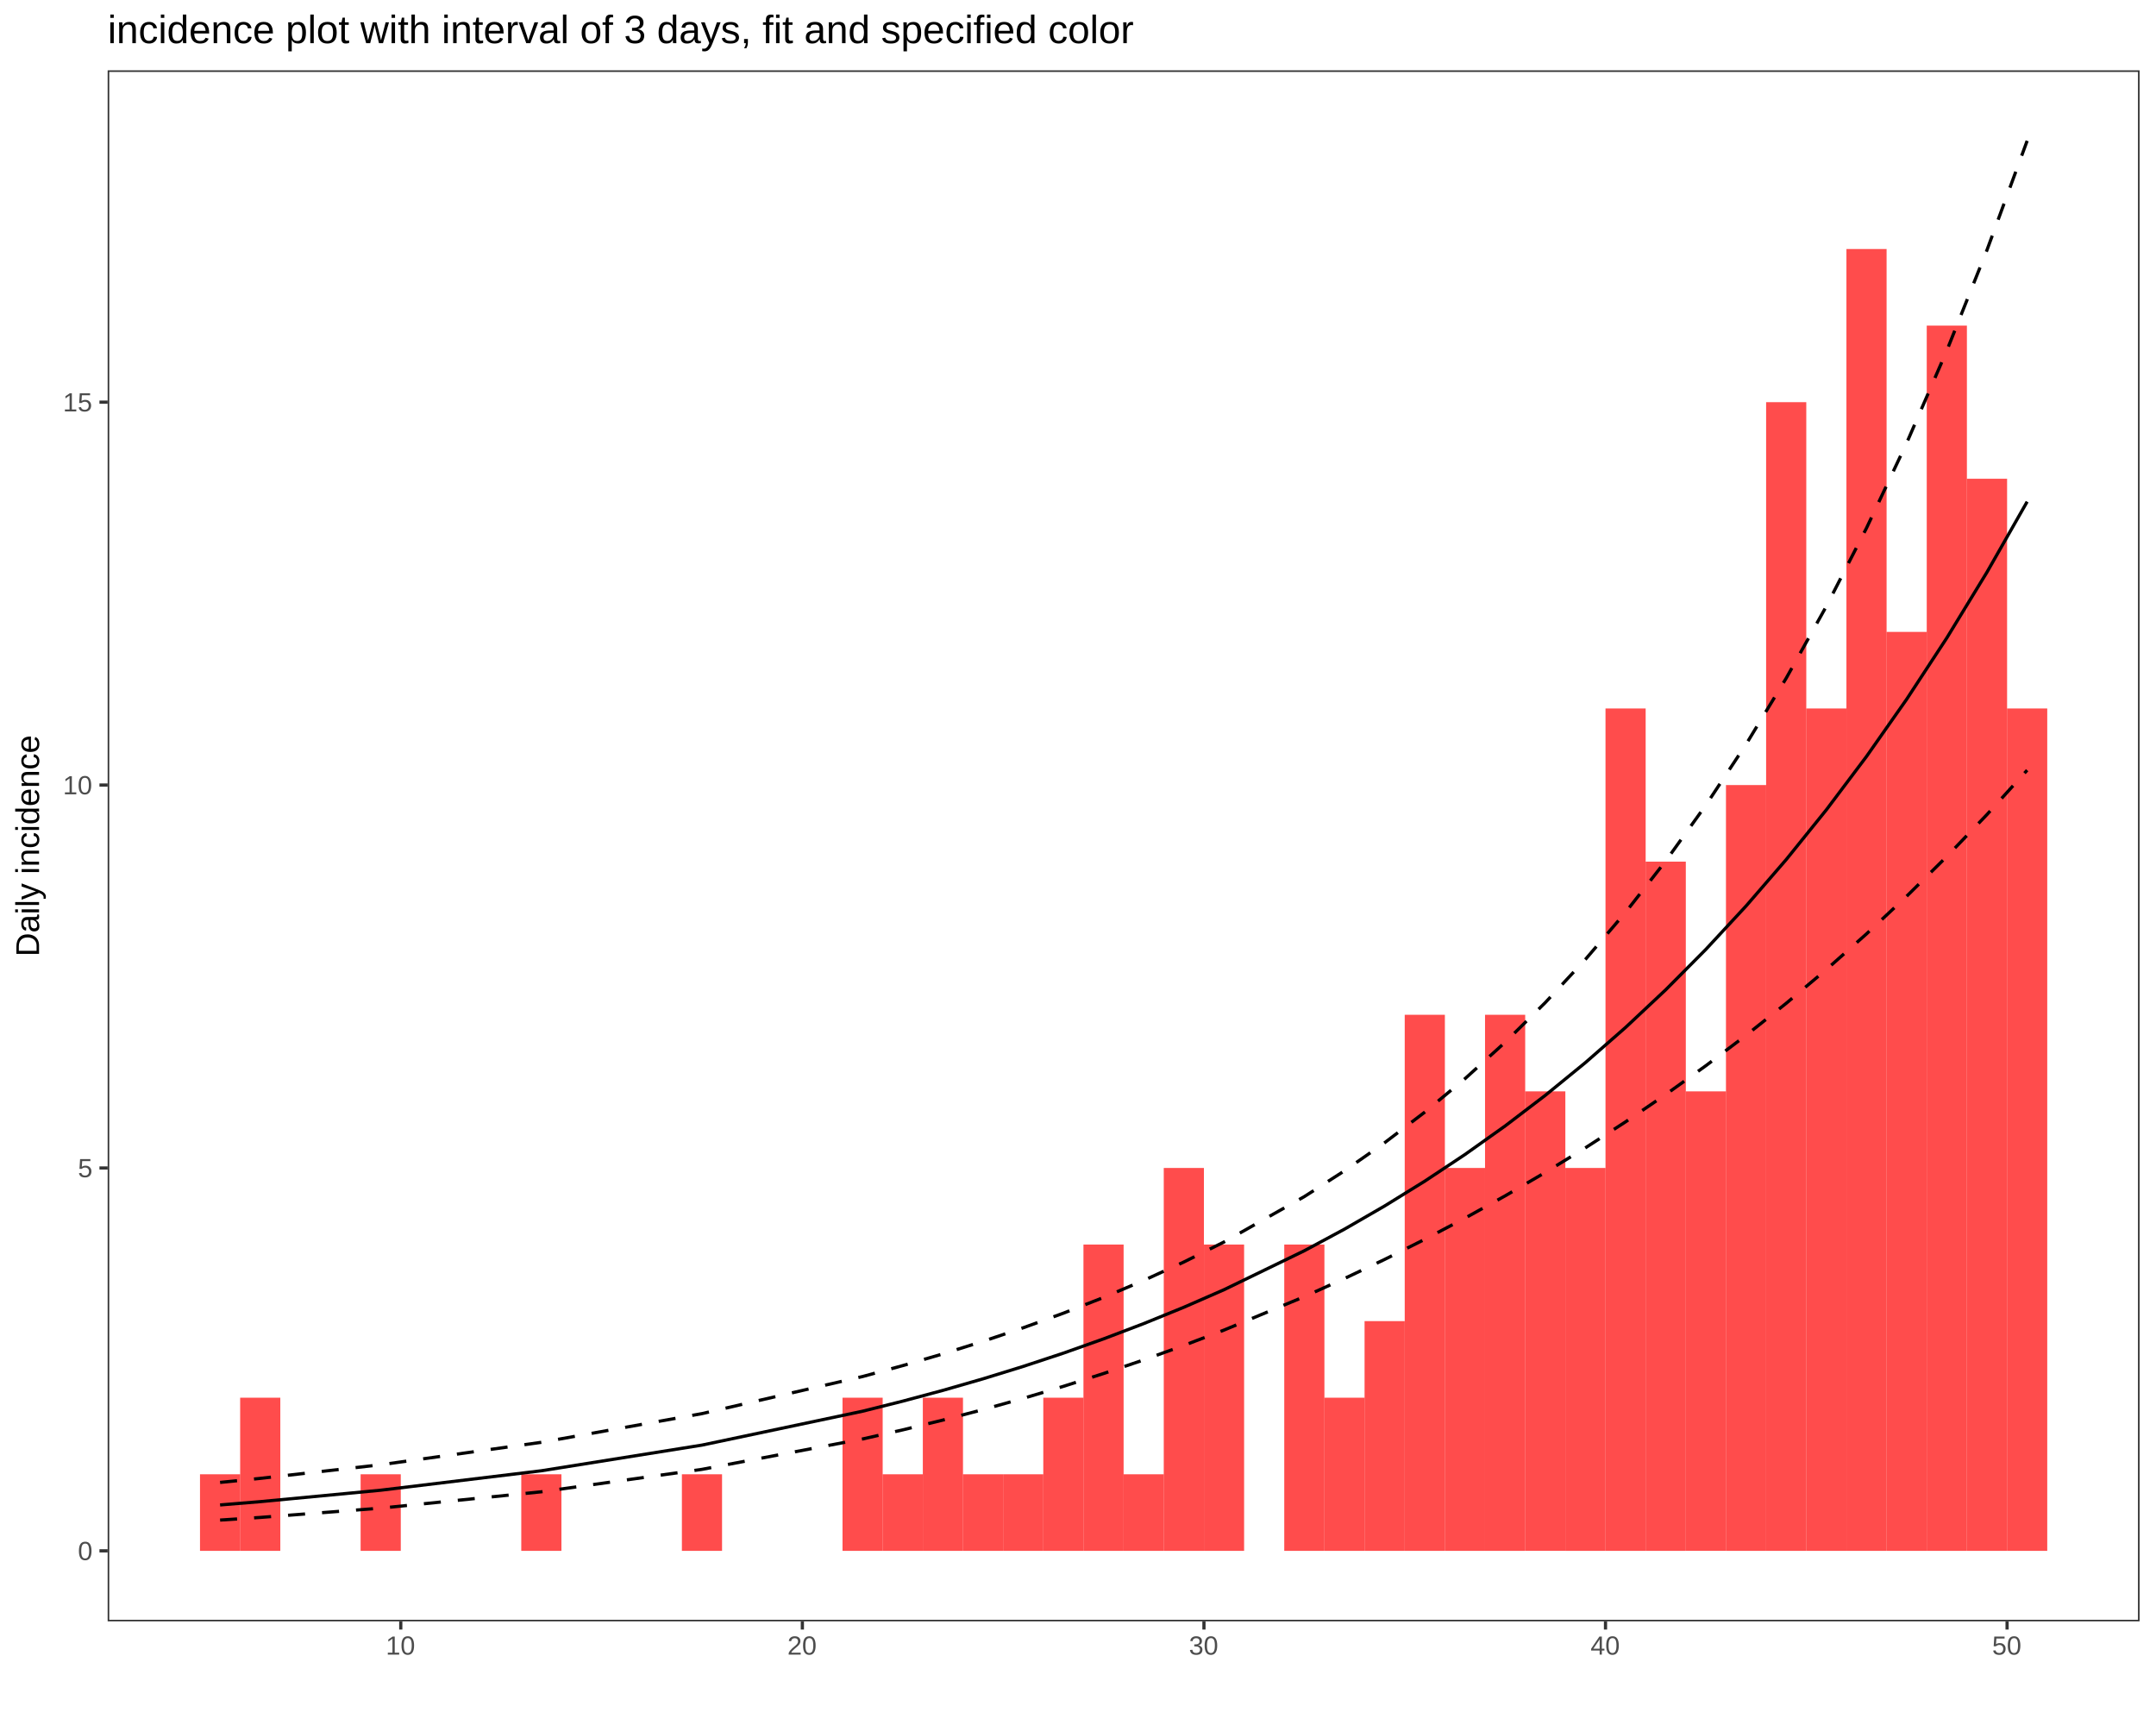
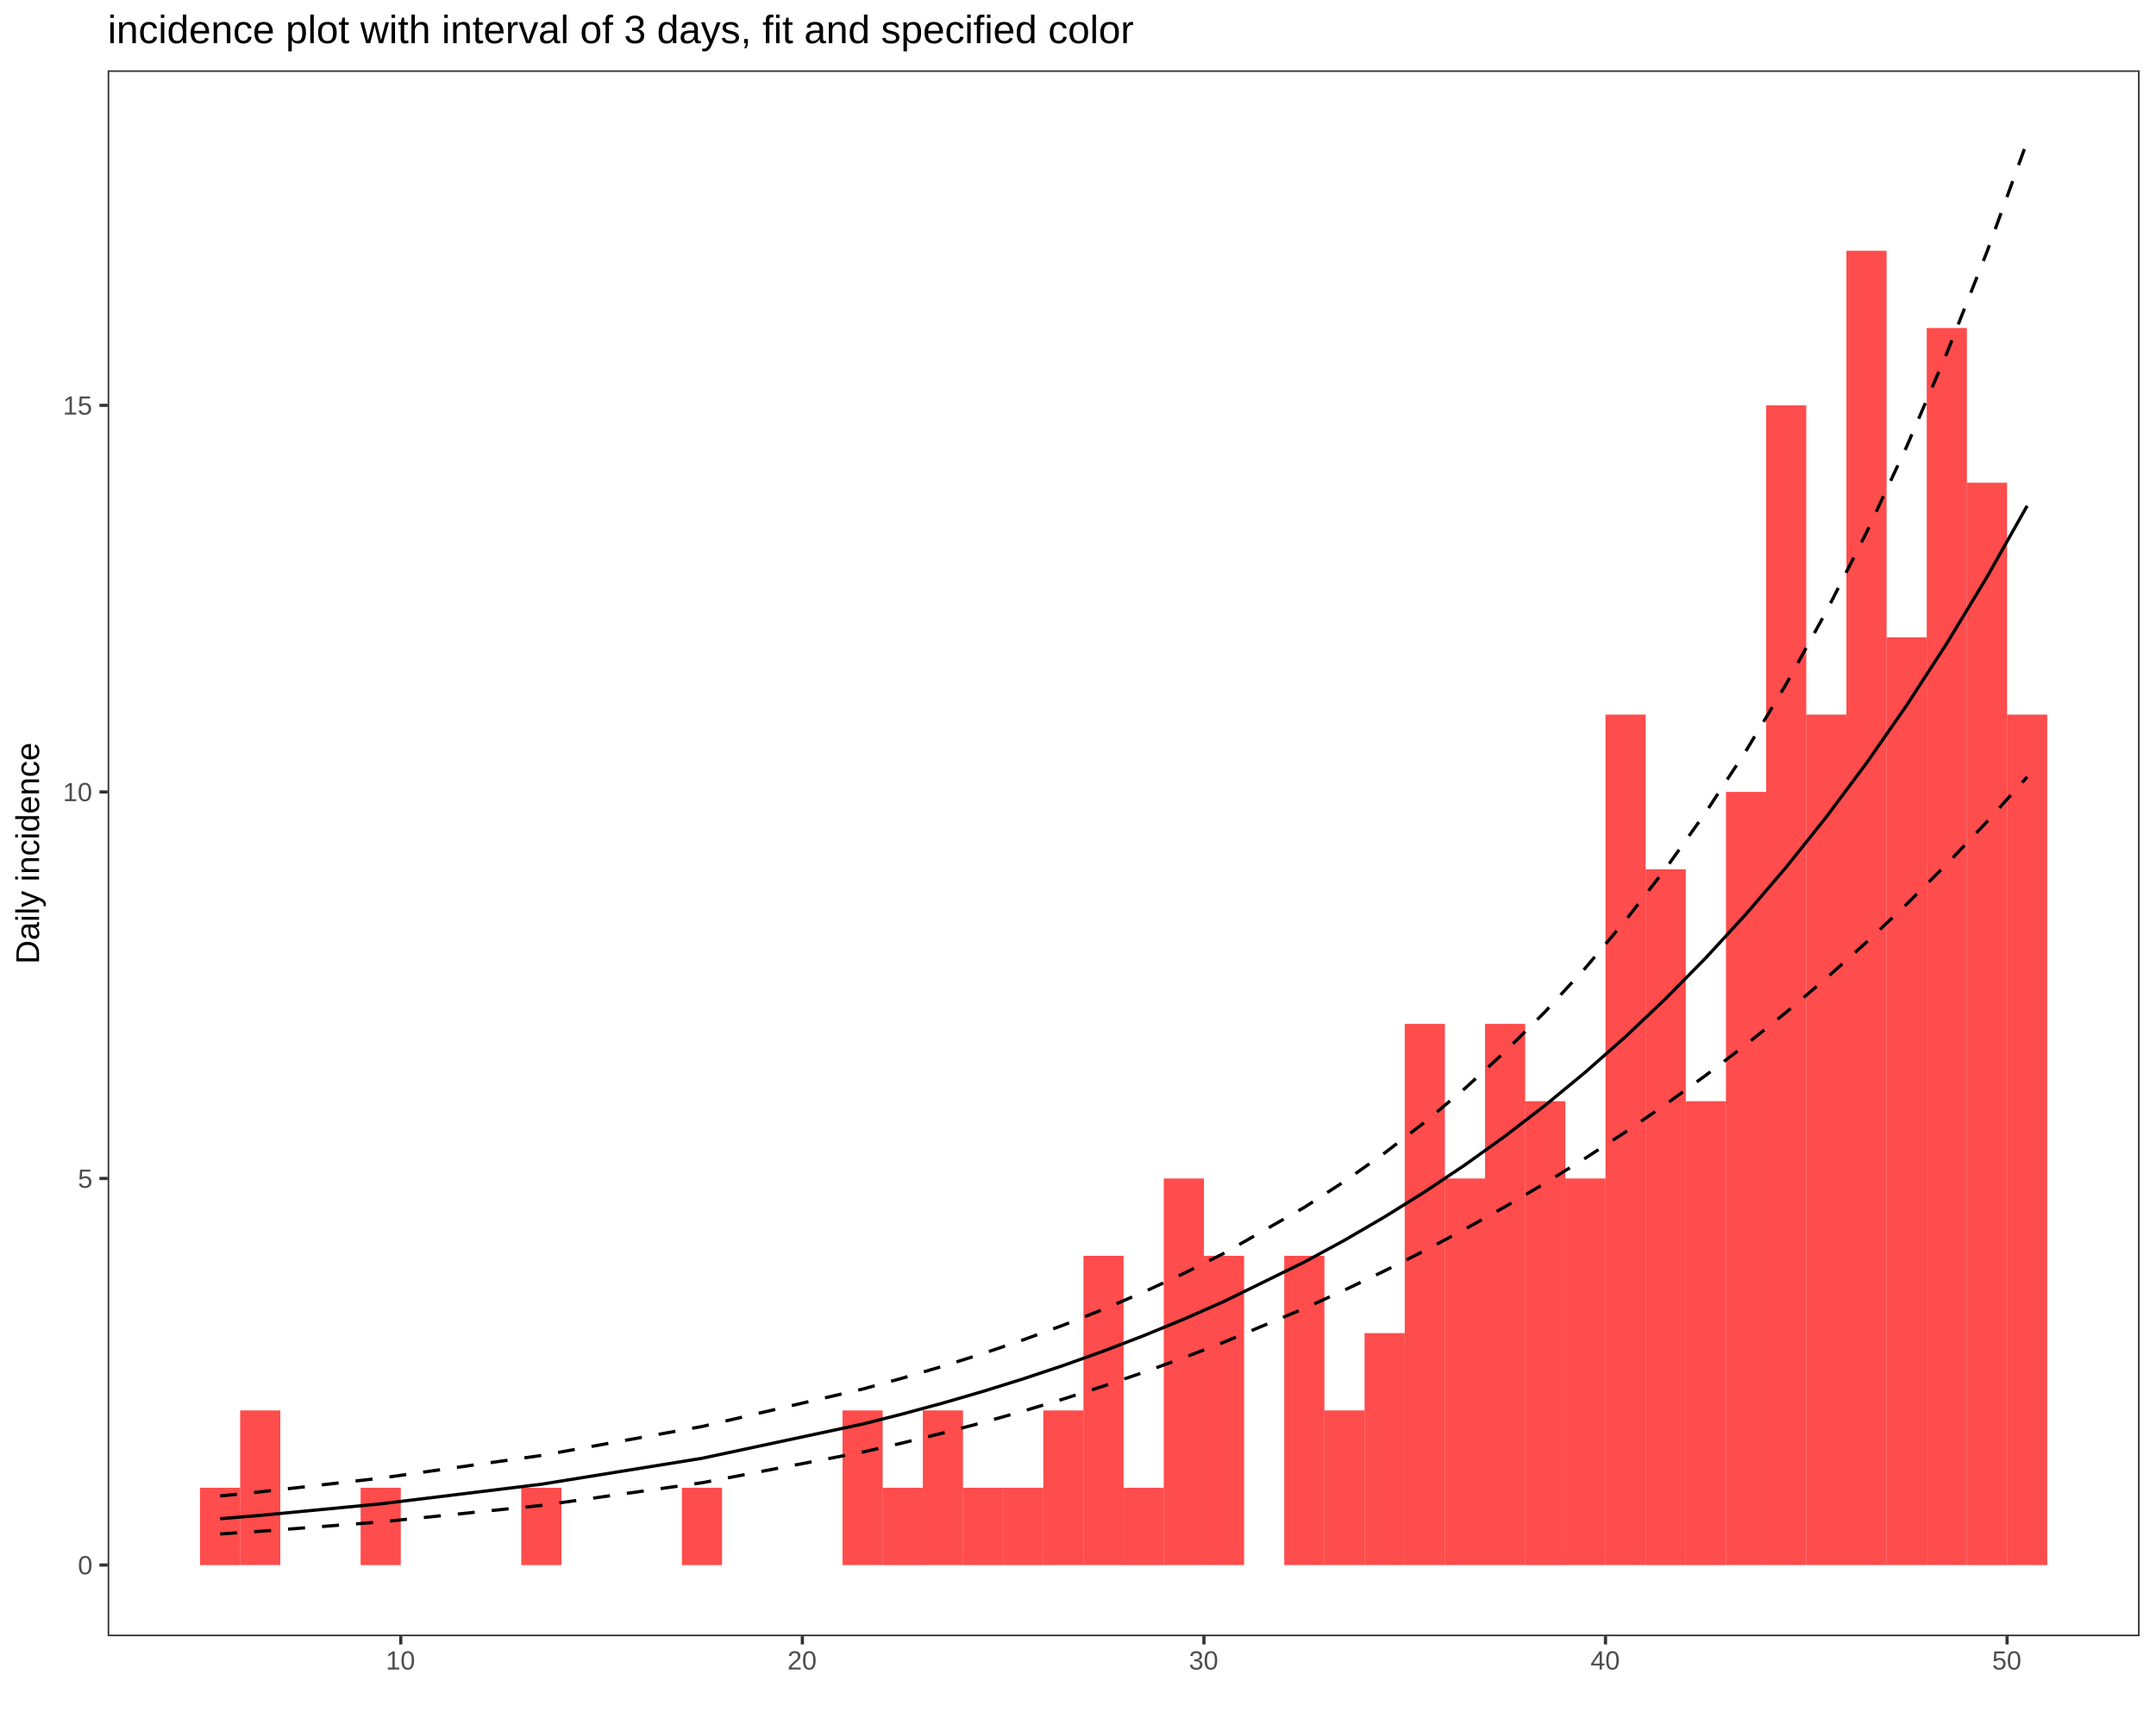
<svg xmlns="http://www.w3.org/2000/svg" viewBox="0 0 720.00 576.00">
  <defs>
    <style type="text/css">
    line, polyline, path, rect, circle {
      fill: none;
      stroke: #000000;
      stroke-linecap: round;
      stroke-linejoin: round;
      stroke-miterlimit: 10.00;
    }
  </style>
  </defs>
  <rect width="100%" height="100%" style="stroke: none; fill: #FFFFFF;" />
  <rect x="0.00" y="0.00" width="720.00" height="576.00" style="stroke-width: 1.07; stroke: #FFFFFF; fill: #FFFFFF;" />
  <defs>
-     <clipPath id="cpMzUuOTQ4fDcxNC41MjF8NTQxLjM5MXwyMy40NzY3">
-       <rect x="35.95" y="23.48" width="678.57" height="517.91" />
+     <clipPath id="cpMzUuOTQ4fDcxNC41MjF8NTQ2LjM2fDIzLjQ3Njc=">
+       <rect x="35.95" y="23.48" width="678.57" height="522.88" />
    </clipPath>
  </defs>
-   <rect x="35.95" y="23.48" width="678.57" height="517.91" style="stroke-width: 1.07; stroke: none; fill: #FFFFFF;" clip-path="url(#cpMzUuOTQ4fDcxNC41MjF8NTQxLjM5MXwyMy40NzY3)" />
-   <rect x="66.79" y="492.28" width="13.41" height="25.57" style="stroke-width: 1.07; stroke: none; stroke-linecap: butt; fill: #FF0000; fill-opacity: 0.70;" clip-path="url(#cpMzUuOTQ4fDcxNC41MjF8NTQxLjM5MXwyMy40NzY3)" />
-   <rect x="80.20" y="466.71" width="13.41" height="51.14" style="stroke-width: 1.07; stroke: none; stroke-linecap: butt; fill: #FF0000; fill-opacity: 0.70;" clip-path="url(#cpMzUuOTQ4fDcxNC41MjF8NTQxLjM5MXwyMy40NzY3)" />
-   <rect x="93.61" y="517.85" width="13.41" height="0.00" style="stroke-width: 1.07; stroke: none; stroke-linecap: butt; fill: #FF0000; fill-opacity: 0.70;" clip-path="url(#cpMzUuOTQ4fDcxNC41MjF8NTQxLjM5MXwyMy40NzY3)" />
-   <rect x="107.02" y="517.85" width="13.41" height="0.00" style="stroke-width: 1.07; stroke: none; stroke-linecap: butt; fill: #FF0000; fill-opacity: 0.70;" clip-path="url(#cpMzUuOTQ4fDcxNC41MjF8NTQxLjM5MXwyMy40NzY3)" />
-   <rect x="120.43" y="492.28" width="13.41" height="25.57" style="stroke-width: 1.07; stroke: none; stroke-linecap: butt; fill: #FF0000; fill-opacity: 0.70;" clip-path="url(#cpMzUuOTQ4fDcxNC41MjF8NTQxLjM5MXwyMy40NzY3)" />
-   <rect x="133.84" y="517.85" width="13.41" height="0.00" style="stroke-width: 1.07; stroke: none; stroke-linecap: butt; fill: #FF0000; fill-opacity: 0.70;" clip-path="url(#cpMzUuOTQ4fDcxNC41MjF8NTQxLjM5MXwyMy40NzY3)" />
-   <rect x="147.26" y="517.85" width="13.41" height="0.00" style="stroke-width: 1.07; stroke: none; stroke-linecap: butt; fill: #FF0000; fill-opacity: 0.70;" clip-path="url(#cpMzUuOTQ4fDcxNC41MjF8NTQxLjM5MXwyMy40NzY3)" />
-   <rect x="160.67" y="517.85" width="13.41" height="0.00" style="stroke-width: 1.07; stroke: none; stroke-linecap: butt; fill: #FF0000; fill-opacity: 0.70;" clip-path="url(#cpMzUuOTQ4fDcxNC41MjF8NTQxLjM5MXwyMy40NzY3)" />
-   <rect x="174.08" y="492.28" width="13.41" height="25.57" style="stroke-width: 1.07; stroke: none; stroke-linecap: butt; fill: #FF0000; fill-opacity: 0.70;" clip-path="url(#cpMzUuOTQ4fDcxNC41MjF8NTQxLjM5MXwyMy40NzY3)" />
-   <rect x="187.49" y="517.85" width="13.41" height="0.00" style="stroke-width: 1.07; stroke: none; stroke-linecap: butt; fill: #FF0000; fill-opacity: 0.70;" clip-path="url(#cpMzUuOTQ4fDcxNC41MjF8NTQxLjM5MXwyMy40NzY3)" />
-   <rect x="200.90" y="517.85" width="13.41" height="0.00" style="stroke-width: 1.07; stroke: none; stroke-linecap: butt; fill: #FF0000; fill-opacity: 0.70;" clip-path="url(#cpMzUuOTQ4fDcxNC41MjF8NTQxLjM5MXwyMy40NzY3)" />
-   <rect x="214.31" y="517.85" width="13.41" height="0.00" style="stroke-width: 1.07; stroke: none; stroke-linecap: butt; fill: #FF0000; fill-opacity: 0.70;" clip-path="url(#cpMzUuOTQ4fDcxNC41MjF8NTQxLjM5MXwyMy40NzY3)" />
-   <rect x="227.72" y="492.28" width="13.41" height="25.57" style="stroke-width: 1.07; stroke: none; stroke-linecap: butt; fill: #FF0000; fill-opacity: 0.70;" clip-path="url(#cpMzUuOTQ4fDcxNC41MjF8NTQxLjM5MXwyMy40NzY3)" />
-   <rect x="241.13" y="517.85" width="13.41" height="0.00" style="stroke-width: 1.07; stroke: none; stroke-linecap: butt; fill: #FF0000; fill-opacity: 0.70;" clip-path="url(#cpMzUuOTQ4fDcxNC41MjF8NTQxLjM5MXwyMy40NzY3)" />
-   <rect x="254.54" y="517.85" width="13.41" height="0.00" style="stroke-width: 1.07; stroke: none; stroke-linecap: butt; fill: #FF0000; fill-opacity: 0.70;" clip-path="url(#cpMzUuOTQ4fDcxNC41MjF8NTQxLjM5MXwyMy40NzY3)" />
-   <rect x="267.95" y="517.85" width="13.41" height="0.00" style="stroke-width: 1.07; stroke: none; stroke-linecap: butt; fill: #FF0000; fill-opacity: 0.70;" clip-path="url(#cpMzUuOTQ4fDcxNC41MjF8NTQxLjM5MXwyMy40NzY3)" />
-   <rect x="281.36" y="466.71" width="13.41" height="51.14" style="stroke-width: 1.07; stroke: none; stroke-linecap: butt; fill: #FF0000; fill-opacity: 0.70;" clip-path="url(#cpMzUuOTQ4fDcxNC41MjF8NTQxLjM5MXwyMy40NzY3)" />
-   <rect x="294.77" y="492.28" width="13.41" height="25.57" style="stroke-width: 1.07; stroke: none; stroke-linecap: butt; fill: #FF0000; fill-opacity: 0.70;" clip-path="url(#cpMzUuOTQ4fDcxNC41MjF8NTQxLjM5MXwyMy40NzY3)" />
-   <rect x="308.18" y="466.71" width="13.41" height="51.14" style="stroke-width: 1.07; stroke: none; stroke-linecap: butt; fill: #FF0000; fill-opacity: 0.70;" clip-path="url(#cpMzUuOTQ4fDcxNC41MjF8NTQxLjM5MXwyMy40NzY3)" />
-   <rect x="321.59" y="492.28" width="13.41" height="25.57" style="stroke-width: 1.07; stroke: none; stroke-linecap: butt; fill: #FF0000; fill-opacity: 0.70;" clip-path="url(#cpMzUuOTQ4fDcxNC41MjF8NTQxLjM5MXwyMy40NzY3)" />
-   <rect x="335.00" y="492.28" width="13.41" height="25.57" style="stroke-width: 1.07; stroke: none; stroke-linecap: butt; fill: #FF0000; fill-opacity: 0.70;" clip-path="url(#cpMzUuOTQ4fDcxNC41MjF8NTQxLjM5MXwyMy40NzY3)" />
-   <rect x="348.41" y="466.71" width="13.41" height="51.14" style="stroke-width: 1.07; stroke: none; stroke-linecap: butt; fill: #FF0000; fill-opacity: 0.70;" clip-path="url(#cpMzUuOTQ4fDcxNC41MjF8NTQxLjM5MXwyMy40NzY3)" />
-   <rect x="361.82" y="415.57" width="13.41" height="102.28" style="stroke-width: 1.07; stroke: none; stroke-linecap: butt; fill: #FF0000; fill-opacity: 0.70;" clip-path="url(#cpMzUuOTQ4fDcxNC41MjF8NTQxLjM5MXwyMy40NzY3)" />
-   <rect x="375.23" y="492.28" width="13.41" height="25.57" style="stroke-width: 1.07; stroke: none; stroke-linecap: butt; fill: #FF0000; fill-opacity: 0.70;" clip-path="url(#cpMzUuOTQ4fDcxNC41MjF8NTQxLjM5MXwyMy40NzY3)" />
-   <rect x="388.64" y="390.00" width="13.41" height="127.85" style="stroke-width: 1.07; stroke: none; stroke-linecap: butt; fill: #FF0000; fill-opacity: 0.70;" clip-path="url(#cpMzUuOTQ4fDcxNC41MjF8NTQxLjM5MXwyMy40NzY3)" />
-   <rect x="402.06" y="415.57" width="13.41" height="102.28" style="stroke-width: 1.07; stroke: none; stroke-linecap: butt; fill: #FF0000; fill-opacity: 0.70;" clip-path="url(#cpMzUuOTQ4fDcxNC41MjF8NTQxLjM5MXwyMy40NzY3)" />
-   <rect x="415.47" y="517.85" width="13.41" height="0.00" style="stroke-width: 1.07; stroke: none; stroke-linecap: butt; fill: #FF0000; fill-opacity: 0.70;" clip-path="url(#cpMzUuOTQ4fDcxNC41MjF8NTQxLjM5MXwyMy40NzY3)" />
-   <rect x="428.88" y="415.57" width="13.41" height="102.28" style="stroke-width: 1.07; stroke: none; stroke-linecap: butt; fill: #FF0000; fill-opacity: 0.70;" clip-path="url(#cpMzUuOTQ4fDcxNC41MjF8NTQxLjM5MXwyMy40NzY3)" />
-   <rect x="442.29" y="466.71" width="13.41" height="51.14" style="stroke-width: 1.07; stroke: none; stroke-linecap: butt; fill: #FF0000; fill-opacity: 0.70;" clip-path="url(#cpMzUuOTQ4fDcxNC41MjF8NTQxLjM5MXwyMy40NzY3)" />
-   <rect x="455.70" y="441.14" width="13.41" height="76.71" style="stroke-width: 1.07; stroke: none; stroke-linecap: butt; fill: #FF0000; fill-opacity: 0.70;" clip-path="url(#cpMzUuOTQ4fDcxNC41MjF8NTQxLjM5MXwyMy40NzY3)" />
-   <rect x="469.11" y="338.85" width="13.41" height="179.00" style="stroke-width: 1.07; stroke: none; stroke-linecap: butt; fill: #FF0000; fill-opacity: 0.70;" clip-path="url(#cpMzUuOTQ4fDcxNC41MjF8NTQxLjM5MXwyMy40NzY3)" />
-   <rect x="482.52" y="390.00" width="13.41" height="127.85" style="stroke-width: 1.07; stroke: none; stroke-linecap: butt; fill: #FF0000; fill-opacity: 0.70;" clip-path="url(#cpMzUuOTQ4fDcxNC41MjF8NTQxLjM5MXwyMy40NzY3)" />
-   <rect x="495.93" y="338.85" width="13.41" height="179.00" style="stroke-width: 1.07; stroke: none; stroke-linecap: butt; fill: #FF0000; fill-opacity: 0.70;" clip-path="url(#cpMzUuOTQ4fDcxNC41MjF8NTQxLjM5MXwyMy40NzY3)" />
-   <rect x="509.34" y="364.42" width="13.41" height="153.42" style="stroke-width: 1.07; stroke: none; stroke-linecap: butt; fill: #FF0000; fill-opacity: 0.70;" clip-path="url(#cpMzUuOTQ4fDcxNC41MjF8NTQxLjM5MXwyMy40NzY3)" />
-   <rect x="522.75" y="390.00" width="13.41" height="127.85" style="stroke-width: 1.07; stroke: none; stroke-linecap: butt; fill: #FF0000; fill-opacity: 0.70;" clip-path="url(#cpMzUuOTQ4fDcxNC41MjF8NTQxLjM5MXwyMy40NzY3)" />
-   <rect x="536.16" y="236.57" width="13.41" height="281.28" style="stroke-width: 1.07; stroke: none; stroke-linecap: butt; fill: #FF0000; fill-opacity: 0.70;" clip-path="url(#cpMzUuOTQ4fDcxNC41MjF8NTQxLjM5MXwyMy40NzY3)" />
-   <rect x="549.57" y="287.71" width="13.41" height="230.14" style="stroke-width: 1.07; stroke: none; stroke-linecap: butt; fill: #FF0000; fill-opacity: 0.70;" clip-path="url(#cpMzUuOTQ4fDcxNC41MjF8NTQxLjM5MXwyMy40NzY3)" />
-   <rect x="562.98" y="364.42" width="13.41" height="153.42" style="stroke-width: 1.07; stroke: none; stroke-linecap: butt; fill: #FF0000; fill-opacity: 0.70;" clip-path="url(#cpMzUuOTQ4fDcxNC41MjF8NTQxLjM5MXwyMy40NzY3)" />
-   <rect x="576.39" y="262.14" width="13.41" height="255.71" style="stroke-width: 1.07; stroke: none; stroke-linecap: butt; fill: #FF0000; fill-opacity: 0.70;" clip-path="url(#cpMzUuOTQ4fDcxNC41MjF8NTQxLjM5MXwyMy40NzY3)" />
-   <rect x="589.80" y="134.29" width="13.41" height="383.56" style="stroke-width: 1.07; stroke: none; stroke-linecap: butt; fill: #FF0000; fill-opacity: 0.70;" clip-path="url(#cpMzUuOTQ4fDcxNC41MjF8NTQxLjM5MXwyMy40NzY3)" />
-   <rect x="603.21" y="236.57" width="13.41" height="281.28" style="stroke-width: 1.07; stroke: none; stroke-linecap: butt; fill: #FF0000; fill-opacity: 0.70;" clip-path="url(#cpMzUuOTQ4fDcxNC41MjF8NTQxLjM5MXwyMy40NzY3)" />
-   <rect x="616.62" y="83.15" width="13.41" height="434.70" style="stroke-width: 1.07; stroke: none; stroke-linecap: butt; fill: #FF0000; fill-opacity: 0.70;" clip-path="url(#cpMzUuOTQ4fDcxNC41MjF8NTQxLjM5MXwyMy40NzY3)" />
-   <rect x="630.03" y="211.00" width="13.41" height="306.85" style="stroke-width: 1.07; stroke: none; stroke-linecap: butt; fill: #FF0000; fill-opacity: 0.70;" clip-path="url(#cpMzUuOTQ4fDcxNC41MjF8NTQxLjM5MXwyMy40NzY3)" />
-   <rect x="643.44" y="108.72" width="13.41" height="409.13" style="stroke-width: 1.07; stroke: none; stroke-linecap: butt; fill: #FF0000; fill-opacity: 0.70;" clip-path="url(#cpMzUuOTQ4fDcxNC41MjF8NTQxLjM5MXwyMy40NzY3)" />
-   <rect x="656.86" y="159.86" width="13.41" height="357.99" style="stroke-width: 1.07; stroke: none; stroke-linecap: butt; fill: #FF0000; fill-opacity: 0.70;" clip-path="url(#cpMzUuOTQ4fDcxNC41MjF8NTQxLjM5MXwyMy40NzY3)" />
-   <rect x="670.27" y="236.57" width="13.41" height="281.28" style="stroke-width: 1.07; stroke: none; stroke-linecap: butt; fill: #FF0000; fill-opacity: 0.70;" clip-path="url(#cpMzUuOTQ4fDcxNC41MjF8NTQxLjM5MXwyMy40NzY3)" />
-   <polyline points="73.50,502.52 86.91,501.42 127.14,497.60 180.78,491.11 234.42,482.54 288.07,471.22 301.48,467.86 314.89,464.26 328.30,460.40 341.71,456.26 355.12,451.83 368.53,447.07 381.94,441.97 395.35,436.51 408.76,430.65 435.58,417.64 448.99,410.43 462.40,402.69 475.81,394.40 489.22,385.51 502.63,375.98 516.04,365.76 529.46,354.81 542.87,343.07 556.28,330.49 569.69,316.99 583.10,302.53 596.51,287.02 609.92,270.40 623.33,252.58 636.74,233.48 650.15,213.00 663.56,191.05 676.97,167.52 " style="stroke-width: 1.07; stroke-linecap: butt;" clip-path="url(#cpMzUuOTQ4fDcxNC41MjF8NTQxLjM5MXwyMy40NzY3)" />
-   <polyline points="73.50,507.57 86.91,506.69 127.14,503.59 180.78,498.13 234.42,490.64 288.07,480.49 301.48,477.45 314.89,474.18 328.30,470.68 341.71,466.93 355.12,462.92 368.53,458.64 381.94,454.09 395.35,449.26 408.76,444.13 435.58,432.97 448.99,426.91 462.40,420.54 475.81,413.82 489.22,406.76 502.63,399.32 516.04,391.50 529.46,383.26 542.87,374.59 556.28,365.46 569.69,355.84 583.10,345.70 596.51,335.01 609.92,323.73 623.33,311.83 636.74,299.26 650.15,285.99 663.56,271.98 676.97,257.18 " style="stroke-width: 1.07; stroke-dasharray: 5.69,5.69; stroke-linecap: butt;" clip-path="url(#cpMzUuOTQ4fDcxNC41MjF8NTQxLjM5MXwyMy40NzY3)" />
-   <polyline points="73.50,495.00 86.91,493.65 127.14,489.10 180.78,481.61 234.42,472.03 288.07,459.64 301.48,455.99 314.89,452.08 328.30,447.88 341.71,443.36 355.12,438.49 368.53,433.24 381.94,427.55 395.35,421.40 408.76,414.72 435.58,399.56 448.99,390.95 462.40,381.57 475.81,371.35 489.22,360.20 502.63,348.04 516.04,334.79 529.46,320.35 542.87,304.62 556.28,287.48 569.69,268.83 583.10,248.53 596.51,226.45 609.92,202.43 623.33,176.31 636.74,147.91 650.15,117.04 663.56,83.48 676.97,47.02 " style="stroke-width: 1.07; stroke-dasharray: 5.69,5.69; stroke-linecap: butt;" clip-path="url(#cpMzUuOTQ4fDcxNC41MjF8NTQxLjM5MXwyMy40NzY3)" />
-   <rect x="35.95" y="23.48" width="678.57" height="517.91" style="stroke-width: 1.07; stroke: #333333;" clip-path="url(#cpMzUuOTQ4fDcxNC41MjF8NTQxLjM5MXwyMy40NzY3)" />
+   <rect x="35.95" y="23.48" width="678.57" height="522.88" style="stroke-width: 1.07; stroke: none; fill: #FFFFFF;" clip-path="url(#cpMzUuOTQ4fDcxNC41MjF8NTQ2LjM2fDIzLjQ3Njc=)" />
+   <rect x="66.79" y="496.78" width="13.41" height="25.82" style="stroke-width: 1.07; stroke: none; stroke-linecap: butt; fill: #FF0000; fill-opacity: 0.70;" clip-path="url(#cpMzUuOTQ4fDcxNC41MjF8NTQ2LjM2fDIzLjQ3Njc=)" />
+   <rect x="80.20" y="470.96" width="13.41" height="51.63" style="stroke-width: 1.07; stroke: none; stroke-linecap: butt; fill: #FF0000; fill-opacity: 0.70;" clip-path="url(#cpMzUuOTQ4fDcxNC41MjF8NTQ2LjM2fDIzLjQ3Njc=)" />
+   <rect x="93.61" y="522.59" width="13.41" height="0.00" style="stroke-width: 1.07; stroke: none; stroke-linecap: butt; fill: #FF0000; fill-opacity: 0.70;" clip-path="url(#cpMzUuOTQ4fDcxNC41MjF8NTQ2LjM2fDIzLjQ3Njc=)" />
+   <rect x="107.02" y="522.59" width="13.41" height="0.00" style="stroke-width: 1.07; stroke: none; stroke-linecap: butt; fill: #FF0000; fill-opacity: 0.70;" clip-path="url(#cpMzUuOTQ4fDcxNC41MjF8NTQ2LjM2fDIzLjQ3Njc=)" />
+   <rect x="120.43" y="496.78" width="13.41" height="25.82" style="stroke-width: 1.07; stroke: none; stroke-linecap: butt; fill: #FF0000; fill-opacity: 0.70;" clip-path="url(#cpMzUuOTQ4fDcxNC41MjF8NTQ2LjM2fDIzLjQ3Njc=)" />
+   <rect x="133.84" y="522.59" width="13.41" height="0.00" style="stroke-width: 1.07; stroke: none; stroke-linecap: butt; fill: #FF0000; fill-opacity: 0.70;" clip-path="url(#cpMzUuOTQ4fDcxNC41MjF8NTQ2LjM2fDIzLjQ3Njc=)" />
+   <rect x="147.26" y="522.59" width="13.41" height="0.00" style="stroke-width: 1.07; stroke: none; stroke-linecap: butt; fill: #FF0000; fill-opacity: 0.70;" clip-path="url(#cpMzUuOTQ4fDcxNC41MjF8NTQ2LjM2fDIzLjQ3Njc=)" />
+   <rect x="160.67" y="522.59" width="13.41" height="0.00" style="stroke-width: 1.07; stroke: none; stroke-linecap: butt; fill: #FF0000; fill-opacity: 0.70;" clip-path="url(#cpMzUuOTQ4fDcxNC41MjF8NTQ2LjM2fDIzLjQ3Njc=)" />
+   <rect x="174.08" y="496.78" width="13.41" height="25.82" style="stroke-width: 1.07; stroke: none; stroke-linecap: butt; fill: #FF0000; fill-opacity: 0.70;" clip-path="url(#cpMzUuOTQ4fDcxNC41MjF8NTQ2LjM2fDIzLjQ3Njc=)" />
+   <rect x="187.49" y="522.59" width="13.41" height="0.00" style="stroke-width: 1.07; stroke: none; stroke-linecap: butt; fill: #FF0000; fill-opacity: 0.70;" clip-path="url(#cpMzUuOTQ4fDcxNC41MjF8NTQ2LjM2fDIzLjQ3Njc=)" />
+   <rect x="200.90" y="522.59" width="13.41" height="0.00" style="stroke-width: 1.07; stroke: none; stroke-linecap: butt; fill: #FF0000; fill-opacity: 0.70;" clip-path="url(#cpMzUuOTQ4fDcxNC41MjF8NTQ2LjM2fDIzLjQ3Njc=)" />
+   <rect x="214.31" y="522.59" width="13.41" height="0.00" style="stroke-width: 1.07; stroke: none; stroke-linecap: butt; fill: #FF0000; fill-opacity: 0.70;" clip-path="url(#cpMzUuOTQ4fDcxNC41MjF8NTQ2LjM2fDIzLjQ3Njc=)" />
+   <rect x="227.72" y="496.78" width="13.41" height="25.82" style="stroke-width: 1.07; stroke: none; stroke-linecap: butt; fill: #FF0000; fill-opacity: 0.70;" clip-path="url(#cpMzUuOTQ4fDcxNC41MjF8NTQ2LjM2fDIzLjQ3Njc=)" />
+   <rect x="241.13" y="522.59" width="13.41" height="0.00" style="stroke-width: 1.07; stroke: none; stroke-linecap: butt; fill: #FF0000; fill-opacity: 0.70;" clip-path="url(#cpMzUuOTQ4fDcxNC41MjF8NTQ2LjM2fDIzLjQ3Njc=)" />
+   <rect x="254.54" y="522.59" width="13.41" height="0.00" style="stroke-width: 1.07; stroke: none; stroke-linecap: butt; fill: #FF0000; fill-opacity: 0.70;" clip-path="url(#cpMzUuOTQ4fDcxNC41MjF8NTQ2LjM2fDIzLjQ3Njc=)" />
+   <rect x="267.95" y="522.59" width="13.41" height="0.00" style="stroke-width: 1.07; stroke: none; stroke-linecap: butt; fill: #FF0000; fill-opacity: 0.70;" clip-path="url(#cpMzUuOTQ4fDcxNC41MjF8NTQ2LjM2fDIzLjQ3Njc=)" />
+   <rect x="281.36" y="470.96" width="13.41" height="51.63" style="stroke-width: 1.07; stroke: none; stroke-linecap: butt; fill: #FF0000; fill-opacity: 0.70;" clip-path="url(#cpMzUuOTQ4fDcxNC41MjF8NTQ2LjM2fDIzLjQ3Njc=)" />
+   <rect x="294.77" y="496.78" width="13.41" height="25.82" style="stroke-width: 1.07; stroke: none; stroke-linecap: butt; fill: #FF0000; fill-opacity: 0.70;" clip-path="url(#cpMzUuOTQ4fDcxNC41MjF8NTQ2LjM2fDIzLjQ3Njc=)" />
+   <rect x="308.18" y="470.96" width="13.41" height="51.63" style="stroke-width: 1.07; stroke: none; stroke-linecap: butt; fill: #FF0000; fill-opacity: 0.70;" clip-path="url(#cpMzUuOTQ4fDcxNC41MjF8NTQ2LjM2fDIzLjQ3Njc=)" />
+   <rect x="321.59" y="496.78" width="13.41" height="25.82" style="stroke-width: 1.07; stroke: none; stroke-linecap: butt; fill: #FF0000; fill-opacity: 0.70;" clip-path="url(#cpMzUuOTQ4fDcxNC41MjF8NTQ2LjM2fDIzLjQ3Njc=)" />
+   <rect x="335.00" y="496.78" width="13.41" height="25.82" style="stroke-width: 1.07; stroke: none; stroke-linecap: butt; fill: #FF0000; fill-opacity: 0.70;" clip-path="url(#cpMzUuOTQ4fDcxNC41MjF8NTQ2LjM2fDIzLjQ3Njc=)" />
+   <rect x="348.41" y="470.96" width="13.41" height="51.63" style="stroke-width: 1.07; stroke: none; stroke-linecap: butt; fill: #FF0000; fill-opacity: 0.70;" clip-path="url(#cpMzUuOTQ4fDcxNC41MjF8NTQ2LjM2fDIzLjQ3Njc=)" />
+   <rect x="361.82" y="419.33" width="13.41" height="103.26" style="stroke-width: 1.07; stroke: none; stroke-linecap: butt; fill: #FF0000; fill-opacity: 0.70;" clip-path="url(#cpMzUuOTQ4fDcxNC41MjF8NTQ2LjM2fDIzLjQ3Njc=)" />
+   <rect x="375.23" y="496.78" width="13.41" height="25.82" style="stroke-width: 1.07; stroke: none; stroke-linecap: butt; fill: #FF0000; fill-opacity: 0.70;" clip-path="url(#cpMzUuOTQ4fDcxNC41MjF8NTQ2LjM2fDIzLjQ3Njc=)" />
+   <rect x="388.64" y="393.51" width="13.41" height="129.08" style="stroke-width: 1.07; stroke: none; stroke-linecap: butt; fill: #FF0000; fill-opacity: 0.70;" clip-path="url(#cpMzUuOTQ4fDcxNC41MjF8NTQ2LjM2fDIzLjQ3Njc=)" />
+   <rect x="402.06" y="419.33" width="13.41" height="103.26" style="stroke-width: 1.07; stroke: none; stroke-linecap: butt; fill: #FF0000; fill-opacity: 0.70;" clip-path="url(#cpMzUuOTQ4fDcxNC41MjF8NTQ2LjM2fDIzLjQ3Njc=)" />
+   <rect x="415.47" y="522.59" width="13.41" height="0.00" style="stroke-width: 1.07; stroke: none; stroke-linecap: butt; fill: #FF0000; fill-opacity: 0.70;" clip-path="url(#cpMzUuOTQ4fDcxNC41MjF8NTQ2LjM2fDIzLjQ3Njc=)" />
+   <rect x="428.88" y="419.33" width="13.41" height="103.26" style="stroke-width: 1.07; stroke: none; stroke-linecap: butt; fill: #FF0000; fill-opacity: 0.70;" clip-path="url(#cpMzUuOTQ4fDcxNC41MjF8NTQ2LjM2fDIzLjQ3Njc=)" />
+   <rect x="442.29" y="470.96" width="13.41" height="51.63" style="stroke-width: 1.07; stroke: none; stroke-linecap: butt; fill: #FF0000; fill-opacity: 0.70;" clip-path="url(#cpMzUuOTQ4fDcxNC41MjF8NTQ2LjM2fDIzLjQ3Njc=)" />
+   <rect x="455.70" y="445.14" width="13.41" height="77.45" style="stroke-width: 1.07; stroke: none; stroke-linecap: butt; fill: #FF0000; fill-opacity: 0.70;" clip-path="url(#cpMzUuOTQ4fDcxNC41MjF8NTQ2LjM2fDIzLjQ3Njc=)" />
+   <rect x="469.11" y="341.88" width="13.41" height="180.71" style="stroke-width: 1.07; stroke: none; stroke-linecap: butt; fill: #FF0000; fill-opacity: 0.70;" clip-path="url(#cpMzUuOTQ4fDcxNC41MjF8NTQ2LjM2fDIzLjQ3Njc=)" />
+   <rect x="482.52" y="393.51" width="13.41" height="129.08" style="stroke-width: 1.07; stroke: none; stroke-linecap: butt; fill: #FF0000; fill-opacity: 0.70;" clip-path="url(#cpMzUuOTQ4fDcxNC41MjF8NTQ2LjM2fDIzLjQ3Njc=)" />
+   <rect x="495.93" y="341.88" width="13.41" height="180.71" style="stroke-width: 1.07; stroke: none; stroke-linecap: butt; fill: #FF0000; fill-opacity: 0.70;" clip-path="url(#cpMzUuOTQ4fDcxNC41MjF8NTQ2LjM2fDIzLjQ3Njc=)" />
+   <rect x="509.34" y="367.70" width="13.41" height="154.90" style="stroke-width: 1.07; stroke: none; stroke-linecap: butt; fill: #FF0000; fill-opacity: 0.70;" clip-path="url(#cpMzUuOTQ4fDcxNC41MjF8NTQ2LjM2fDIzLjQ3Njc=)" />
+   <rect x="522.75" y="393.51" width="13.41" height="129.08" style="stroke-width: 1.07; stroke: none; stroke-linecap: butt; fill: #FF0000; fill-opacity: 0.70;" clip-path="url(#cpMzUuOTQ4fDcxNC41MjF8NTQ2LjM2fDIzLjQ3Njc=)" />
+   <rect x="536.16" y="238.61" width="13.41" height="283.98" style="stroke-width: 1.07; stroke: none; stroke-linecap: butt; fill: #FF0000; fill-opacity: 0.70;" clip-path="url(#cpMzUuOTQ4fDcxNC41MjF8NTQ2LjM2fDIzLjQ3Njc=)" />
+   <rect x="549.57" y="290.25" width="13.41" height="232.35" style="stroke-width: 1.07; stroke: none; stroke-linecap: butt; fill: #FF0000; fill-opacity: 0.70;" clip-path="url(#cpMzUuOTQ4fDcxNC41MjF8NTQ2LjM2fDIzLjQ3Njc=)" />
+   <rect x="562.98" y="367.70" width="13.41" height="154.90" style="stroke-width: 1.07; stroke: none; stroke-linecap: butt; fill: #FF0000; fill-opacity: 0.70;" clip-path="url(#cpMzUuOTQ4fDcxNC41MjF8NTQ2LjM2fDIzLjQ3Njc=)" />
+   <rect x="576.39" y="264.43" width="13.41" height="258.16" style="stroke-width: 1.07; stroke: none; stroke-linecap: butt; fill: #FF0000; fill-opacity: 0.70;" clip-path="url(#cpMzUuOTQ4fDcxNC41MjF8NTQ2LjM2fDIzLjQ3Njc=)" />
+   <rect x="589.80" y="135.35" width="13.41" height="387.24" style="stroke-width: 1.07; stroke: none; stroke-linecap: butt; fill: #FF0000; fill-opacity: 0.70;" clip-path="url(#cpMzUuOTQ4fDcxNC41MjF8NTQ2LjM2fDIzLjQ3Njc=)" />
+   <rect x="603.21" y="238.61" width="13.41" height="283.98" style="stroke-width: 1.07; stroke: none; stroke-linecap: butt; fill: #FF0000; fill-opacity: 0.70;" clip-path="url(#cpMzUuOTQ4fDcxNC41MjF8NTQ2LjM2fDIzLjQ3Njc=)" />
+   <rect x="616.62" y="83.72" width="13.41" height="438.87" style="stroke-width: 1.07; stroke: none; stroke-linecap: butt; fill: #FF0000; fill-opacity: 0.70;" clip-path="url(#cpMzUuOTQ4fDcxNC41MjF8NTQ2LjM2fDIzLjQ3Njc=)" />
+   <rect x="630.03" y="212.80" width="13.41" height="309.79" style="stroke-width: 1.07; stroke: none; stroke-linecap: butt; fill: #FF0000; fill-opacity: 0.70;" clip-path="url(#cpMzUuOTQ4fDcxNC41MjF8NTQ2LjM2fDIzLjQ3Njc=)" />
+   <rect x="643.44" y="109.53" width="13.41" height="413.06" style="stroke-width: 1.07; stroke: none; stroke-linecap: butt; fill: #FF0000; fill-opacity: 0.70;" clip-path="url(#cpMzUuOTQ4fDcxNC41MjF8NTQ2LjM2fDIzLjQ3Njc=)" />
+   <rect x="656.86" y="161.17" width="13.41" height="361.43" style="stroke-width: 1.07; stroke: none; stroke-linecap: butt; fill: #FF0000; fill-opacity: 0.70;" clip-path="url(#cpMzUuOTQ4fDcxNC41MjF8NTQ2LjM2fDIzLjQ3Njc=)" />
+   <rect x="670.27" y="238.61" width="13.41" height="283.98" style="stroke-width: 1.07; stroke: none; stroke-linecap: butt; fill: #FF0000; fill-opacity: 0.70;" clip-path="url(#cpMzUuOTQ4fDcxNC41MjF8NTQ2LjM2fDIzLjQ3Njc=)" />
+   <polyline points="73.50,507.12 86.91,506.00 127.14,502.15 180.78,495.60 234.42,486.94 288.07,475.51 301.48,472.12 314.89,468.49 328.30,464.59 341.71,460.41 355.12,455.94 368.53,451.14 381.94,445.99 395.35,440.47 408.76,434.56 435.58,421.42 448.99,414.14 462.40,406.33 475.81,397.96 489.22,388.98 502.63,379.36 516.04,369.05 529.46,357.99 542.87,346.14 556.28,333.43 569.69,319.81 583.10,305.21 596.51,289.55 609.92,272.77 623.33,254.78 636.74,235.50 650.15,214.82 663.56,192.66 676.97,168.90 " style="stroke-width: 1.07; stroke-linecap: butt;" clip-path="url(#cpMzUuOTQ4fDcxNC41MjF8NTQ2LjM2fDIzLjQ3Njc=)" />
+   <polyline points="73.50,512.21 86.91,511.32 127.14,508.20 180.78,502.68 234.42,495.12 288.07,484.87 301.48,481.80 314.89,478.50 328.30,474.97 341.71,471.18 355.12,467.14 368.53,462.82 381.94,458.22 395.35,453.34 408.76,448.16 435.58,436.89 448.99,430.78 462.40,424.35 475.81,417.57 489.22,410.43 502.63,402.93 516.04,395.03 529.46,386.71 542.87,377.96 556.28,368.74 569.69,359.03 583.10,348.79 596.51,338.00 609.92,326.61 623.33,314.59 636.74,301.91 650.15,288.51 663.56,274.37 676.97,259.42 " style="stroke-width: 1.07; stroke-dasharray: 5.69,5.69; stroke-linecap: butt;" clip-path="url(#cpMzUuOTQ4fDcxNC41MjF8NTQ2LjM2fDIzLjQ3Njc=)" />
+   <polyline points="73.50,499.52 86.91,498.16 127.14,493.57 180.78,486.00 234.42,476.33 288.07,463.83 301.48,460.14 314.89,456.19 328.30,451.95 341.71,447.39 355.12,442.47 368.53,437.17 381.94,431.43 395.35,425.21 408.76,418.47 435.58,403.16 448.99,394.48 462.40,385.01 475.81,374.69 489.22,363.43 502.63,351.16 516.04,337.78 529.46,323.20 542.87,307.31 556.28,290.01 569.69,271.18 583.10,250.69 596.51,228.39 609.92,204.14 623.33,177.77 636.74,149.10 650.15,117.93 663.56,84.06 676.97,47.24 " style="stroke-width: 1.07; stroke-dasharray: 5.69,5.69; stroke-linecap: butt;" clip-path="url(#cpMzUuOTQ4fDcxNC41MjF8NTQ2LjM2fDIzLjQ3Njc=)" />
+   <rect x="35.95" y="23.48" width="678.57" height="522.88" style="stroke-width: 1.07; stroke: #333333;" clip-path="url(#cpMzUuOTQ4fDcxNC41MjF8NTQ2LjM2fDIzLjQ3Njc=)" />
  <defs>
    <clipPath id="cpMHw3MjB8NTc2fDA=">
      <rect x="0.00" y="0.00" width="720.00" height="576.00" />
    </clipPath>
  </defs>
  <g clip-path="url(#cpMHw3MjB8NTc2fDA=)">
-     <text x="26.01" y="520.94" style="font-size: 8.80px; fill: #4D4D4D; font-family: Liberation Sans;" textLength="5.01px" lengthAdjust="spacingAndGlyphs">0</text>
+     <text x="26.01" y="525.69" style="font-size: 8.80px; fill: #4D4D4D; font-family: Liberation Sans;" textLength="5.01px" lengthAdjust="spacingAndGlyphs">0</text>
  </g>
  <g clip-path="url(#cpMHw3MjB8NTc2fDA=)">
-     <text x="26.01" y="393.09" style="font-size: 8.80px; fill: #4D4D4D; font-family: Liberation Sans;" textLength="5.01px" lengthAdjust="spacingAndGlyphs">5</text>
+     <text x="26.01" y="396.61" style="font-size: 8.80px; fill: #4D4D4D; font-family: Liberation Sans;" textLength="5.01px" lengthAdjust="spacingAndGlyphs">5</text>
  </g>
  <g clip-path="url(#cpMHw3MjB8NTc2fDA=)">
-     <text x="21.01" y="265.23" style="font-size: 8.80px; fill: #4D4D4D; font-family: Liberation Sans;" textLength="10.01px" lengthAdjust="spacingAndGlyphs">10</text>
+     <text x="21.01" y="267.52" style="font-size: 8.80px; fill: #4D4D4D; font-family: Liberation Sans;" textLength="10.01px" lengthAdjust="spacingAndGlyphs">10</text>
  </g>
  <g clip-path="url(#cpMHw3MjB8NTc2fDA=)">
-     <text x="21.01" y="137.38" style="font-size: 8.80px; fill: #4D4D4D; font-family: Liberation Sans;" textLength="10.01px" lengthAdjust="spacingAndGlyphs">15</text>
+     <text x="21.01" y="138.44" style="font-size: 8.80px; fill: #4D4D4D; font-family: Liberation Sans;" textLength="10.01px" lengthAdjust="spacingAndGlyphs">15</text>
  </g>
-   <polyline points="33.21,517.85 35.95,517.85 " style="stroke-width: 1.07; stroke: #333333; stroke-linecap: butt;" clip-path="url(#cpMHw3MjB8NTc2fDA=)" />
-   <polyline points="33.21,390.00 35.95,390.00 " style="stroke-width: 1.07; stroke: #333333; stroke-linecap: butt;" clip-path="url(#cpMHw3MjB8NTc2fDA=)" />
-   <polyline points="33.21,262.14 35.95,262.14 " style="stroke-width: 1.07; stroke: #333333; stroke-linecap: butt;" clip-path="url(#cpMHw3MjB8NTc2fDA=)" />
-   <polyline points="33.21,134.29 35.95,134.29 " style="stroke-width: 1.07; stroke: #333333; stroke-linecap: butt;" clip-path="url(#cpMHw3MjB8NTc2fDA=)" />
-   <polyline points="133.84,544.13 133.84,541.39 " style="stroke-width: 1.07; stroke: #333333; stroke-linecap: butt;" clip-path="url(#cpMHw3MjB8NTc2fDA=)" />
-   <polyline points="267.95,544.13 267.95,541.39 " style="stroke-width: 1.07; stroke: #333333; stroke-linecap: butt;" clip-path="url(#cpMHw3MjB8NTc2fDA=)" />
-   <polyline points="402.06,544.13 402.06,541.39 " style="stroke-width: 1.07; stroke: #333333; stroke-linecap: butt;" clip-path="url(#cpMHw3MjB8NTc2fDA=)" />
-   <polyline points="536.16,544.13 536.16,541.39 " style="stroke-width: 1.07; stroke: #333333; stroke-linecap: butt;" clip-path="url(#cpMHw3MjB8NTc2fDA=)" />
-   <polyline points="670.27,544.13 670.27,541.39 " style="stroke-width: 1.07; stroke: #333333; stroke-linecap: butt;" clip-path="url(#cpMHw3MjB8NTc2fDA=)" />
+   <polyline points="33.21,522.59 35.95,522.59 " style="stroke-width: 1.07; stroke: #333333; stroke-linecap: butt;" clip-path="url(#cpMHw3MjB8NTc2fDA=)" />
+   <polyline points="33.21,393.51 35.95,393.51 " style="stroke-width: 1.07; stroke: #333333; stroke-linecap: butt;" clip-path="url(#cpMHw3MjB8NTc2fDA=)" />
+   <polyline points="33.21,264.43 35.95,264.43 " style="stroke-width: 1.07; stroke: #333333; stroke-linecap: butt;" clip-path="url(#cpMHw3MjB8NTc2fDA=)" />
+   <polyline points="33.21,135.35 35.95,135.35 " style="stroke-width: 1.07; stroke: #333333; stroke-linecap: butt;" clip-path="url(#cpMHw3MjB8NTc2fDA=)" />
+   <polyline points="133.84,549.10 133.84,546.36 " style="stroke-width: 1.07; stroke: #333333; stroke-linecap: butt;" clip-path="url(#cpMHw3MjB8NTc2fDA=)" />
+   <polyline points="267.95,549.10 267.95,546.36 " style="stroke-width: 1.07; stroke: #333333; stroke-linecap: butt;" clip-path="url(#cpMHw3MjB8NTc2fDA=)" />
+   <polyline points="402.06,549.10 402.06,546.36 " style="stroke-width: 1.07; stroke: #333333; stroke-linecap: butt;" clip-path="url(#cpMHw3MjB8NTc2fDA=)" />
+   <polyline points="536.16,549.10 536.16,546.36 " style="stroke-width: 1.07; stroke: #333333; stroke-linecap: butt;" clip-path="url(#cpMHw3MjB8NTc2fDA=)" />
+   <polyline points="670.27,549.10 670.27,546.36 " style="stroke-width: 1.07; stroke: #333333; stroke-linecap: butt;" clip-path="url(#cpMHw3MjB8NTc2fDA=)" />
  <g clip-path="url(#cpMHw3MjB8NTc2fDA=)">
-     <text x="128.84" y="552.51" style="font-size: 8.80px; fill: #4D4D4D; font-family: Liberation Sans;" textLength="10.01px" lengthAdjust="spacingAndGlyphs">10</text>
+     <text x="128.84" y="557.48" style="font-size: 8.80px; fill: #4D4D4D; font-family: Liberation Sans;" textLength="10.01px" lengthAdjust="spacingAndGlyphs">10</text>
  </g>
  <g clip-path="url(#cpMHw3MjB8NTc2fDA=)">
-     <text x="262.94" y="552.51" style="font-size: 8.80px; fill: #4D4D4D; font-family: Liberation Sans;" textLength="10.01px" lengthAdjust="spacingAndGlyphs">20</text>
+     <text x="262.94" y="557.48" style="font-size: 8.80px; fill: #4D4D4D; font-family: Liberation Sans;" textLength="10.01px" lengthAdjust="spacingAndGlyphs">20</text>
  </g>
  <g clip-path="url(#cpMHw3MjB8NTc2fDA=)">
-     <text x="397.05" y="552.51" style="font-size: 8.80px; fill: #4D4D4D; font-family: Liberation Sans;" textLength="10.01px" lengthAdjust="spacingAndGlyphs">30</text>
+     <text x="397.05" y="557.48" style="font-size: 8.80px; fill: #4D4D4D; font-family: Liberation Sans;" textLength="10.01px" lengthAdjust="spacingAndGlyphs">30</text>
  </g>
  <g clip-path="url(#cpMHw3MjB8NTc2fDA=)">
-     <text x="531.16" y="552.51" style="font-size: 8.80px; fill: #4D4D4D; font-family: Liberation Sans;" textLength="10.01px" lengthAdjust="spacingAndGlyphs">40</text>
+     <text x="531.16" y="557.48" style="font-size: 8.80px; fill: #4D4D4D; font-family: Liberation Sans;" textLength="10.01px" lengthAdjust="spacingAndGlyphs">40</text>
  </g>
  <g clip-path="url(#cpMHw3MjB8NTc2fDA=)">
-     <text x="665.26" y="552.51" style="font-size: 8.80px; fill: #4D4D4D; font-family: Liberation Sans;" textLength="10.01px" lengthAdjust="spacingAndGlyphs">50</text>
+     <text x="665.26" y="557.48" style="font-size: 8.80px; fill: #4D4D4D; font-family: Liberation Sans;" textLength="10.01px" lengthAdjust="spacingAndGlyphs">50</text>
  </g>
  <g clip-path="url(#cpMHw3MjB8NTc2fDA=)">
-     <text transform="translate(13.04,319.42) rotate(-90)" style="font-size: 11.00px; font-family: Liberation Sans;" textLength="73.98px" lengthAdjust="spacingAndGlyphs">Daily incidence</text>
+     <text transform="translate(13.04,321.91) rotate(-90)" style="font-size: 11.00px; font-family: Liberation Sans;" textLength="73.98px" lengthAdjust="spacingAndGlyphs">Daily incidence</text>
  </g>
  <g clip-path="url(#cpMHw3MjB8NTc2fDA=)">
    <text x="35.95" y="14.42" style="font-size: 13.20px; font-family: Liberation Sans;" textLength="337.46px" lengthAdjust="spacingAndGlyphs">incidence plot with interval of 3 days, fit and specified color</text>
  </g>
</svg>
